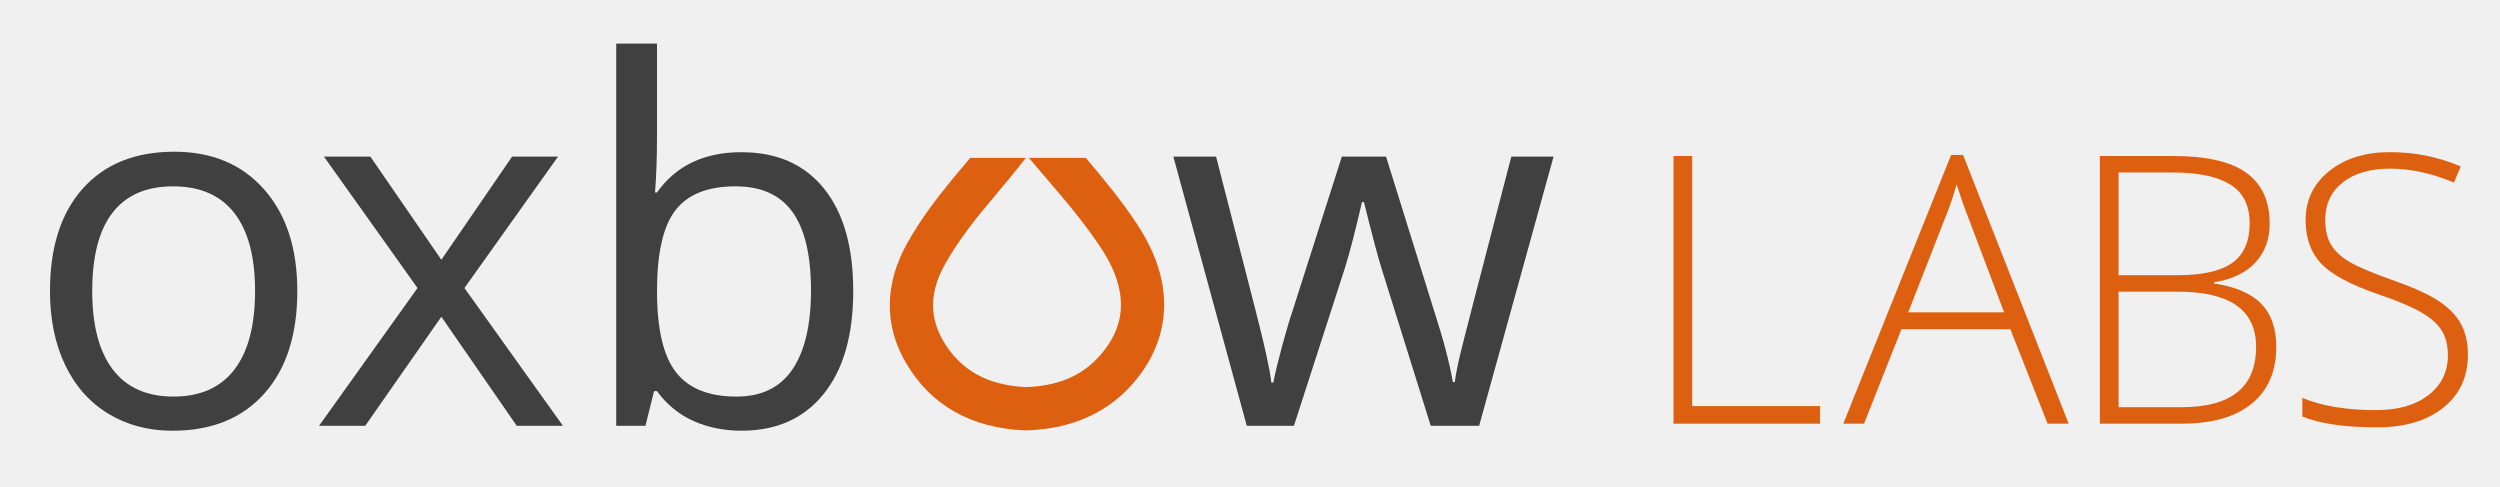
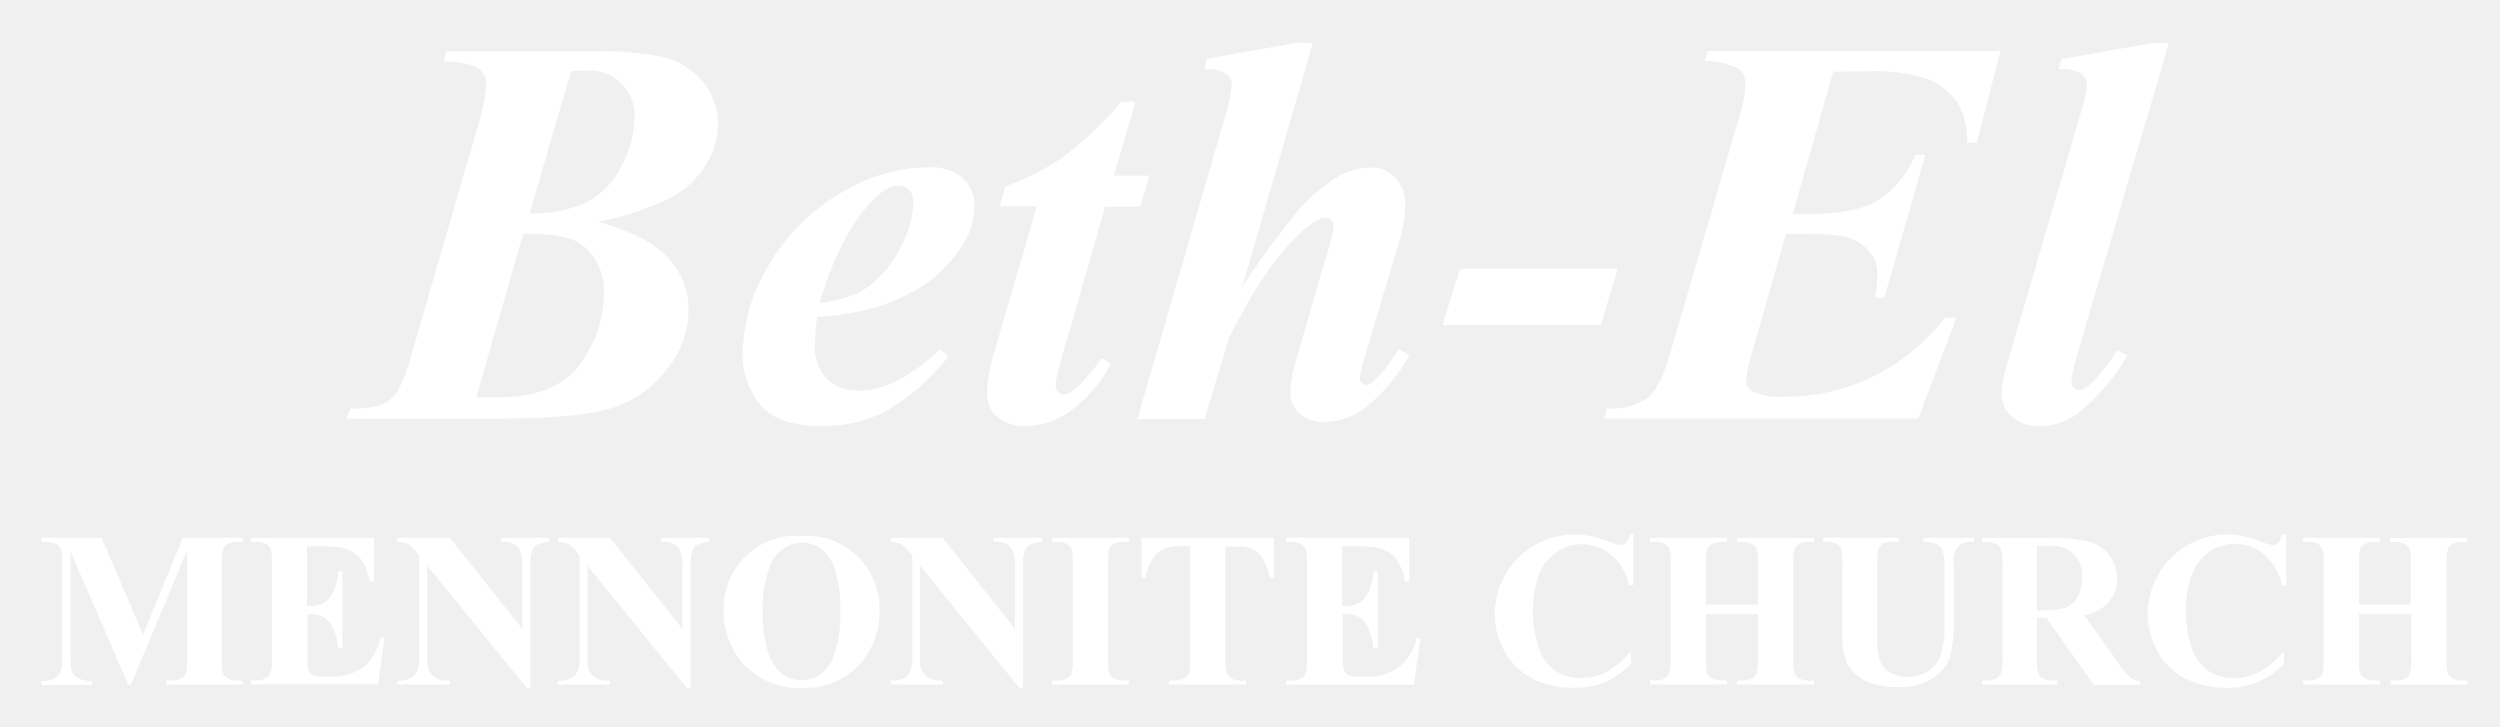
- <svg xmlns="http://www.w3.org/2000/svg" version="1.1" id="Layer_1" x="0px" y="0px" width="288.833px" height="56.167px" viewBox="171.583 144.583 288.833 56.167" enable-background="new 171.583 144.583 288.833 56.167" xml:space="preserve">
-   <g>
-     <g>
-       <g enable-background="new    ">
-         <path fill="#DD6011" d="M364.929,193.53v-30.924h2.161V191.5h14.767v2.031H364.929z" />
-         <path fill="#DD6011" d="M403.846,182.616h-12.584l-4.322,10.915h-2.394l12.458-31.051h1.377l12.203,31.051h-2.437     L403.846,182.616z M392.045,180.67h11.08l-4.216-11.147c-0.353-0.874-0.776-2.086-1.271-3.638     c-0.382,1.354-0.798,2.581-1.25,3.68L392.045,180.67z" />
-         <path fill="#DD6011" d="M414.188,162.606h8.495c3.827,0,6.639,0.649,8.433,1.946c1.793,1.298,2.69,3.258,2.69,5.88     c0,1.791-0.548,3.282-1.643,4.474c-1.095,1.192-2.694,1.957-4.798,2.295v0.127c2.471,0.367,4.29,1.146,5.455,2.337     c1.165,1.192,1.748,2.852,1.748,4.981c0,2.849-0.946,5.042-2.839,6.578c-1.894,1.537-4.576,2.306-8.051,2.306h-9.491V162.606z      M416.349,176.376h6.821c2.909,0,5.024-0.483,6.346-1.449c1.32-0.966,1.98-2.479,1.98-4.537c0-2.059-0.745-3.554-2.235-4.484     s-3.711-1.396-6.663-1.396h-6.249V176.376z M416.349,178.28v13.347h7.287c5.734,0,8.602-2.327,8.602-6.98     c0-4.244-3.022-6.367-9.067-6.367H416.349z" />
-         <path fill="#DD6011" d="M456.708,185.556c0,2.581-0.95,4.625-2.85,6.134c-1.899,1.509-4.425,2.263-7.574,2.263     c-3.785,0-6.688-0.416-8.707-1.248v-2.158c2.231,0.945,5.077,1.417,8.538,1.417c2.542,0,4.559-0.582,6.049-1.745     c1.489-1.164,2.234-2.69,2.234-4.58c0-1.17-0.247-2.14-0.741-2.909c-0.494-0.768-1.3-1.47-2.415-2.104     c-1.116-0.634-2.754-1.318-4.915-2.052c-3.164-1.085-5.35-2.26-6.558-3.521c-1.207-1.262-1.811-2.944-1.811-5.045     c0-2.313,0.907-4.199,2.722-5.658c1.815-1.459,4.149-2.189,7.002-2.189c2.91,0,5.643,0.55,8.199,1.65l-0.784,1.861     c-2.57-1.071-5.028-1.607-7.372-1.607c-2.288,0-4.11,0.529-5.466,1.586c-1.356,1.058-2.034,2.496-2.034,4.315     c0,1.142,0.208,2.08,0.625,2.813c0.416,0.733,1.098,1.393,2.044,1.978c0.946,0.585,2.57,1.287,4.873,2.104     c2.415,0.833,4.229,1.64,5.445,2.422c1.214,0.783,2.101,1.671,2.658,2.666S456.708,184.146,456.708,185.556z" />
-       </g>
-       <g>
-         <g enable-background="new    ">
-           <path fill="#404040" d="M205.932,178.2c0,5.07-1.277,9.028-3.831,11.875c-2.554,2.848-6.082,4.271-10.584,4.271      c-2.781,0-5.25-0.652-7.406-1.958c-2.157-1.305-3.821-3.178-4.994-5.618c-1.173-2.44-1.759-5.296-1.759-8.569      c0-5.07,1.267-9.019,3.802-11.847c2.535-2.828,6.054-4.242,10.556-4.242c4.351,0,7.808,1.447,10.371,4.342      C204.65,169.346,205.932,173.262,205.932,178.2z M182.238,178.2c0,3.973,0.794,7,2.383,9.08      c1.589,2.081,3.925,3.121,7.009,3.121s5.424-1.036,7.023-3.107s2.398-5.103,2.398-9.094c0-3.954-0.799-6.957-2.398-9.009      s-3.958-3.079-7.08-3.079c-3.083,0-5.411,1.012-6.98,3.036C183.023,171.172,182.238,174.189,182.238,178.2z" />
-           <path fill="#404040" d="M219.821,177.859l-10.811-15.181h5.363l8.201,11.917l8.172-11.917h5.306l-10.811,15.181l11.378,15.919      h-5.334l-8.711-12.599l-8.796,12.599h-5.335L219.821,177.859z" />
-           <path fill="#404040" d="M257.249,162.167c4.086,0,7.259,1.395,9.52,4.185c2.26,2.791,3.391,6.739,3.391,11.847      c0,5.107-1.14,9.076-3.419,11.903c-2.28,2.829-5.444,4.242-9.492,4.242c-2.024,0-3.874-0.374-5.547-1.121      c-1.674-0.747-3.079-1.896-4.214-3.448h-0.341l-0.993,4.001h-3.376v-44.153h4.71v10.726c0,2.403-0.076,4.559-0.227,6.47h0.227      C249.682,163.719,252.936,162.167,257.249,162.167z M256.567,166.111c-3.216,0-5.533,0.922-6.952,2.767      c-1.418,1.845-2.128,4.952-2.128,9.322c0,4.37,0.728,7.496,2.185,9.378c1.456,1.883,3.792,2.823,7.009,2.823      c2.894,0,5.051-1.054,6.47-3.164c1.418-2.109,2.128-5.141,2.128-9.095c0-4.048-0.709-7.065-2.128-9.052      C261.732,167.104,259.537,166.111,256.567,166.111z" />
-           <path fill="#404040" d="M336.882,193.778l-5.704-18.246c-0.36-1.116-1.031-3.651-2.015-7.604h-0.227      c-0.757,3.311-1.419,5.864-1.986,7.661l-5.874,18.189h-5.448l-8.484-31.1h4.937c2.005,7.813,3.533,13.762,4.583,17.848      s1.65,6.838,1.802,8.257h0.227c0.208-1.078,0.543-2.473,1.007-4.186c0.463-1.712,0.865-3.069,1.206-4.072l5.704-17.848h5.107      l5.562,17.848c1.059,3.254,1.778,5.987,2.157,8.201h0.227c0.075-0.681,0.279-1.731,0.61-3.15      c0.331-1.418,2.303-9.052,5.917-22.899h4.88l-8.598,31.1H336.882z" />
-         </g>
-         <g>
-           <path fill="#DD6011" d="M305.8,177.024c-0.443-2.165-1.377-4.311-2.857-6.561c-1.799-2.736-3.87-5.232-5.925-7.643h-6.566      c0.609,0.723,1.221,1.439,1.821,2.14c2.361,2.755,4.591,5.357,6.494,8.25c1.14,1.733,1.819,3.263,2.136,4.814      c0.534,2.613-0.08,4.969-1.877,7.204c-2.117,2.633-4.949,3.932-8.909,4.081c-4.437-0.214-7.555-1.947-9.533-5.295      c-1.668-2.823-1.599-5.752,0.211-8.959c1.505-2.669,3.397-5.09,5.779-7.907l0.105-0.125c1.14-1.352,2.304-2.742,3.423-4.203      h-6.422c-0.273,0.325-0.544,0.65-0.823,0.98l-0.103,0.122c-2.562,3.031-4.616,5.666-6.313,8.675      c-2.689,4.762-2.745,9.589-0.162,13.96c2.879,4.874,7.494,7.482,13.716,7.751l0.095,0.004l0.095-0.003      c5.423-0.178,9.708-2.18,12.737-5.949C305.631,184.992,306.627,181.072,305.8,177.024z" />
-         </g>
-       </g>
-     </g>
-   </g>
+ <svg xmlns="http://www.w3.org/2000/svg" id="02a2c616-9386-47b6-b046-c34d47bcf0e9" data-name="Layer 1" width="270.54" height="78.57" viewBox="0 0 270.54 78.57" version="1.1">
+   <defs id="defs4943" />
+   <path d="M48.32,5.56H64a35.15,35.15,0,0,1,7.5.56,8,8,0,0,1,4.58,2.74,7.2,7.2,0,0,1,1.63,4.61,8.48,8.48,0,0,1-1.29,4.31,9.88,9.88,0,0,1-3.85,3.62A31.41,31.41,0,0,1,64.73,24q5.51,1.55,7.65,4a8.3,8.3,0,0,1,2.14,5.65,10.16,10.16,0,0,1-2.11,6,12.17,12.17,0,0,1-5.6,4.31Q63.32,45.29,54,45.29H37.51l.38-1.08a9.64,9.64,0,0,0,3.44-.44A3.75,3.75,0,0,0,43,42.4a15.72,15.72,0,0,0,1.48-3.85l7.09-24.43a22.73,22.73,0,0,0,1.08-5,2.07,2.07,0,0,0-.86-1.7q-.86-.67-3.76-.79Zm8.29,19.75L51.54,43Q53,43,53.74,43q6.53,0,9.08-3.65a13.38,13.38,0,0,0,2.55-7.81,6.42,6.42,0,0,0-1-3.53,5.2,5.2,0,0,0-2.53-2.14A16.07,16.07,0,0,0,56.61,25.31Zm.7-2.2a14.16,14.16,0,0,0,6.28-1.26,8.7,8.7,0,0,0,3.69-3.94,11.47,11.47,0,0,0,1.39-5.17,4.85,4.85,0,0,0-5.27-5.1L61.8,7.7Z" id="path4896" style="fill:#ffffff" />
+   <path d="M88.43,34.3a23.72,23.72,0,0,0-.26,3.13,4.84,4.84,0,0,0,1.27,3.52,4.53,4.53,0,0,0,3.41,1.32,9.41,9.41,0,0,0,4.12-1,21.2,21.2,0,0,0,4.79-3.49l.88.79a23.39,23.39,0,0,1-6.56,5.8A14.59,14.59,0,0,1,89,46.11q-4.89,0-6.77-2.34a8.43,8.43,0,0,1-1.87-5.42,19,19,0,0,1,2.8-9.61A21.48,21.48,0,0,1,90.79,21a18.62,18.62,0,0,1,9.68-2.9,5.28,5.28,0,0,1,3.72,1.17,3.87,3.87,0,0,1,1.26,3,7.9,7.9,0,0,1-1.23,4.16,14,14,0,0,1-4.28,4.44,20.34,20.34,0,0,1-5.77,2.56A32.59,32.59,0,0,1,88.43,34.3Zm.26-1.52a15.06,15.06,0,0,0,4-1,9.21,9.21,0,0,0,2.78-2.11A13.23,13.23,0,0,0,97.83,26a10.14,10.14,0,0,0,1-4.15,1.77,1.77,0,0,0-.45-1.29,1.54,1.54,0,0,0-1.16-.47q-1.41,0-3.16,2Q90.83,25.6,88.69,32.78Z" id="path4898" style="fill:#ffffff" />
+   <path d="M122.88,11l-2.34,8h3.84l-1,3.37h-3.78l-4.89,17a9.3,9.3,0,0,0-.47,2.4.93.93,0,0,0,.26.66.79.79,0,0,0,.59.28,1.68,1.68,0,0,0,1-.41,16.47,16.47,0,0,0,3.13-3.57l1,.64a15.2,15.2,0,0,1-4.45,5.16A8.53,8.53,0,0,1,111,46.11a4.4,4.4,0,0,1-3.09-1,3.33,3.33,0,0,1-1.1-2.56,16.63,16.63,0,0,1,.76-4.37l4.63-15.85h-4l.59-2.17a26.58,26.58,0,0,0,6.33-3.22A40.45,40.45,0,0,0,121.36,11Z" id="path4900" style="fill:#ffffff" />
+   <path d="M142.07,4.65,134.45,31a95.54,95.54,0,0,1,5.74-7.88,19.07,19.07,0,0,1,4.58-4,7.72,7.72,0,0,1,3.68-1A3.41,3.41,0,0,1,151,19.26a4.18,4.18,0,0,1,1.07,3,14.46,14.46,0,0,1-.7,4l-3.72,12.48a9.66,9.66,0,0,0-.5,2.2.69.69,0,0,0,.21.48.63.63,0,0,0,.47.22,1.1,1.1,0,0,0,.7-.29,9.77,9.77,0,0,0,2-2.34q.26-.41.85-1.23l1.14.64a18.65,18.65,0,0,1-4.78,5.71,7.63,7.63,0,0,1-4.28,1.55,4.05,4.05,0,0,1-2.84-.94,3,3,0,0,1-1-2.34,14,14,0,0,1,.7-3.66l3.63-12.48a8.12,8.12,0,0,0,.35-1.87.85.85,0,0,0-.82-.82q-1.05,0-2.9,1.76-3.81,3.6-7.62,11.31l-2.61,8.7h-7.27l9.61-33.11a13.09,13.09,0,0,0,.59-3A1.32,1.32,0,0,0,132.7,8a3.63,3.63,0,0,0-2.34-.47l.21-1.17,9.76-1.73Z" id="path4902" style="fill:#ffffff" />
+   <path d="M158,29.08h17.05l-1.82,6.09H156.1Z" id="path4904" style="fill:#ffffff" />
+   <path d="M198.38,7.76,194,23.17h1.35q5.33,0,7.78-1.41a10.87,10.87,0,0,0,4.15-5h1.08l-4.45,15.47h-1a15.74,15.74,0,0,0,.26-2.52,3.73,3.73,0,0,0-1-2.64,5.3,5.3,0,0,0-2.48-1.46,18.14,18.14,0,0,0-4.13-.29h-2.29l-3.81,13.33a10.71,10.71,0,0,0-.5,2.61,1.24,1.24,0,0,0,.64,1.08,7.35,7.35,0,0,0,3.54.59,21.52,21.52,0,0,0,9.43-2.12,23.28,23.28,0,0,0,7.94-6.43h1.2l-4.13,10.9h-34l.35-1.08a6.86,6.86,0,0,0,4.37-1.13q1.38-1.13,2.49-5l7.47-25.58a13,13,0,0,0,.62-3.37,2,2,0,0,0-.79-1.71,7.82,7.82,0,0,0-3.6-.81l.32-1.08h31.67l-2.55,9.93h-1.05a8.54,8.54,0,0,0-.91-4.13,7.19,7.19,0,0,0-3.27-2.74,18.27,18.27,0,0,0-6.61-.86Z" id="path4906" style="fill:#ffffff" />
+   <path d="M234.71,4.65l-9.7,33a19.34,19.34,0,0,0-.85,3.66.9.9,0,0,0,.25.64.74.74,0,0,0,.54.26,1.49,1.49,0,0,0,1-.41,16.37,16.37,0,0,0,3.13-3.87l1.14.53a21.94,21.94,0,0,1-5.48,6.36,6.74,6.74,0,0,1-3.93,1.29,4.4,4.4,0,0,1-3.08-1,3.27,3.27,0,0,1-1.14-2.5,14.22,14.22,0,0,1,.7-3.49l7.91-27a13.73,13.73,0,0,0,.64-3A1.27,1.27,0,0,0,225.25,8a3.93,3.93,0,0,0-2.49-.5l.32-1.11L233,4.65Z" id="path4908" style="fill:#ffffff" />
+   <path d="M15.48,68.67l4.31-10.48h6.47v.43h-.52a2.22,2.22,0,0,0-1.12.25,1.14,1.14,0,0,0-.47.55A4.77,4.77,0,0,0,24,60.89V71.37a5.22,5.22,0,0,0,.13,1.52,1.17,1.17,0,0,0,.53.53,2.14,2.14,0,0,0,1.07.23h.52v.43H18v-.43h.52a2.22,2.22,0,0,0,1.13-.25,1.14,1.14,0,0,0,.47-.56,4.83,4.83,0,0,0,.13-1.48V59.59l-6.09,14.5h-.28L7.64,59.69V70.89a9.88,9.88,0,0,0,.06,1.44,1.67,1.67,0,0,0,.66,1,2.75,2.75,0,0,0,1.6.37v.43H4.52v-.43h.16a2.49,2.49,0,0,0,1-.17A1.58,1.58,0,0,0,6.36,73a2.24,2.24,0,0,0,.36-.86q0-.13,0-1.2V60.89a5.09,5.09,0,0,0-.13-1.51,1.18,1.18,0,0,0-.53-.53A2.14,2.14,0,0,0,5,58.63h-.5v-.43H11Z" id="path4910" style="fill:#ffffff" />
+   <path d="M33.23,59.11v6.47h.32a2.51,2.51,0,0,0,2.19-.95,5.84,5.84,0,0,0,.87-2.8h.45v8.32h-.45A6.23,6.23,0,0,0,36,67.92a2.55,2.55,0,0,0-1-1.17,4,4,0,0,0-1.73-.3v4.48a6.46,6.46,0,0,0,.11,1.61,1,1,0,0,0,.42.48,2,2,0,0,0,1,.19h.95a5.7,5.7,0,0,0,3.57-1A5.74,5.74,0,0,0,41.19,69h.43l-.71,5.05H27.18v-.43h.53a2.2,2.2,0,0,0,1.11-.25,1.07,1.07,0,0,0,.47-.56,4.83,4.83,0,0,0,.13-1.48V60.91a8.33,8.33,0,0,0-.06-1.32,1.12,1.12,0,0,0-.43-.63,2,2,0,0,0-1.22-.33h-.53v-.43h13.3v4.7H40a5.73,5.73,0,0,0-1-2.47,3.55,3.55,0,0,0-1.74-1.1,9.42,9.42,0,0,0-2.46-.21Z" id="path4912" style="fill:#ffffff" />
+   <path d="M48.68,58.19l7.84,9.86V61.22a3.23,3.23,0,0,0-.41-1.93,2.27,2.27,0,0,0-1.89-.66v-.43h5.25v.43a4,4,0,0,0-1.35.33,1.34,1.34,0,0,0-.54.67,4.56,4.56,0,0,0-.19,1.59V74.45H57L46.24,61.22v10.1a2.23,2.23,0,0,0,.63,1.85,2.3,2.3,0,0,0,1.44.48h.38v.43H43v-.43a2.55,2.55,0,0,0,1.83-.54,2.52,2.52,0,0,0,.52-1.79V60.11L45,59.68a3.09,3.09,0,0,0-.89-.83A2.68,2.68,0,0,0,43,58.63v-.43Z" id="path4914" style="fill:#ffffff" />
+   <path d="M66,58.19l7.84,9.86V61.22a3.23,3.23,0,0,0-.41-1.93,2.27,2.27,0,0,0-1.89-.66v-.43H76.8v.43a4,4,0,0,0-1.35.33,1.34,1.34,0,0,0-.54.67,4.56,4.56,0,0,0-.19,1.59V74.45h-.4L63.57,61.22v10.1a2.23,2.23,0,0,0,.63,1.85,2.3,2.3,0,0,0,1.44.48H66v.43H60.37v-.43a2.55,2.55,0,0,0,1.83-.54,2.52,2.52,0,0,0,.52-1.79V60.11l-.34-.42a3.09,3.09,0,0,0-.89-.83,2.68,2.68,0,0,0-1.11-.22v-.43Z" id="path4916" style="fill:#ffffff" />
+   <path d="M86.64,58a7.89,7.89,0,0,1,8.54,8.11,8.47,8.47,0,0,1-1.77,5.32,7.87,7.87,0,0,1-6.62,3,8,8,0,0,1-6.63-2.91,8.42,8.42,0,0,1-1.85-5.45,7.93,7.93,0,0,1,2.41-5.9A7.67,7.67,0,0,1,86.64,58Zm.14.75a3.58,3.58,0,0,0-3.32,2.23,11.9,11.9,0,0,0-.93,5.25q0,4.07,1.43,6a3.26,3.26,0,0,0,2.79,1.36,3.35,3.35,0,0,0,2-.59,4.81,4.81,0,0,0,1.61-2.4,13.31,13.31,0,0,0,.57-4.29,14.27,14.27,0,0,0-.59-4.72,4.59,4.59,0,0,0-1.49-2.21A3.52,3.52,0,0,0,86.78,58.72Z" id="path4918" style="fill:#ffffff" />
+   <path d="M102,58.19l7.84,9.86V61.22a3.23,3.23,0,0,0-.41-1.93,2.27,2.27,0,0,0-1.89-.66v-.43h5.25v.43a4,4,0,0,0-1.35.33,1.34,1.34,0,0,0-.54.67,4.56,4.56,0,0,0-.19,1.59V74.45h-.4L99.57,61.22v10.1a2.23,2.23,0,0,0,.63,1.85,2.3,2.3,0,0,0,1.44.48H102v.43H96.37v-.43a2.55,2.55,0,0,0,1.83-.54,2.52,2.52,0,0,0,.52-1.79V60.11l-.34-.42a3.09,3.09,0,0,0-.89-.83,2.68,2.68,0,0,0-1.11-.22v-.43Z" id="path4920" style="fill:#ffffff" />
+   <path d="M122.16,73.65v.43h-8.31v-.43h.53a2.2,2.2,0,0,0,1.11-.25,1.07,1.07,0,0,0,.47-.56,4.83,4.83,0,0,0,.13-1.48V60.91a5.22,5.22,0,0,0-.13-1.52,1.17,1.17,0,0,0-.52-.53,2.11,2.11,0,0,0-1.06-.23h-.53v-.43h8.31v.43h-.53a2.2,2.2,0,0,0-1.11.25,1.12,1.12,0,0,0-.48.56,4.83,4.83,0,0,0-.13,1.48V71.37a5,5,0,0,0,.13,1.52,1.21,1.21,0,0,0,.53.53,2.11,2.11,0,0,0,1.06.23Z" id="path4922" style="fill:#ffffff" />
+   <path d="M137.85,58.19v4.3h-.42a6.79,6.79,0,0,0-.83-2.14,3.2,3.2,0,0,0-1.25-1,4,4,0,0,0-1.56-.21H132.6V71.37a5,5,0,0,0,.13,1.52,1.21,1.21,0,0,0,.53.53,2.13,2.13,0,0,0,1.07.23h.53v.43h-8.32v-.43h.53a2.2,2.2,0,0,0,1.11-.25,1.12,1.12,0,0,0,.48-.56,4.83,4.83,0,0,0,.13-1.48V59.11h-1.15a3.34,3.34,0,0,0-2.33.68A4.5,4.5,0,0,0,124,62.5h-.45v-4.3Z" id="path4924" style="fill:#ffffff" />
+   <path d="M145.25,59.11v6.47h.32a2.51,2.51,0,0,0,2.19-.95,5.84,5.84,0,0,0,.87-2.8h.45v8.32h-.45a6.23,6.23,0,0,0-.59-2.23,2.55,2.55,0,0,0-1-1.17,4,4,0,0,0-1.73-.3v4.48a6.46,6.46,0,0,0,.11,1.61,1,1,0,0,0,.42.48,2,2,0,0,0,1,.19h.95a5.12,5.12,0,0,0,5.5-4.17h.43l-.71,5.05H139.19v-.43h.53a2.2,2.2,0,0,0,1.11-.25,1.07,1.07,0,0,0,.47-.56,4.83,4.83,0,0,0,.13-1.48V60.91a8.33,8.33,0,0,0-.06-1.32,1.12,1.12,0,0,0-.43-.63,2,2,0,0,0-1.22-.33h-.53v-.43h13.3v4.7h-.45a5.73,5.73,0,0,0-1-2.47,3.55,3.55,0,0,0-1.74-1.1,9.42,9.42,0,0,0-2.46-.21Z" id="path4926" style="fill:#ffffff" />
+   <path d="M176.74,57.83v5.51h-.46a5.87,5.87,0,0,0-1.92-3.3,4.9,4.9,0,0,0-3.19-1.15,4.71,4.71,0,0,0-2.73.86A5,5,0,0,0,166.63,62a10.13,10.13,0,0,0-.74,3.94,13.17,13.17,0,0,0,.54,3.88,5.17,5.17,0,0,0,1.69,2.65,4.7,4.7,0,0,0,3,.9,5.81,5.81,0,0,0,2.75-.66,9.5,9.5,0,0,0,2.63-2.26V71.8a8.68,8.68,0,0,1-2.78,2,8.45,8.45,0,0,1-3.38.63,9.71,9.71,0,0,1-4.52-1,7.21,7.21,0,0,1-3-2.93,8.18,8.18,0,0,1-1.07-4.07,8.67,8.67,0,0,1,4.4-7.48,8.7,8.7,0,0,1,4.29-1.12,9.75,9.75,0,0,1,3.54.73,5.44,5.44,0,0,0,1.37.42.89.89,0,0,0,.65-.28,1.5,1.5,0,0,0,.36-.87Z" id="path4928" style="fill:#ffffff" />
+   <path d="M184.62,66.44v4.92a5,5,0,0,0,.13,1.52,1.21,1.21,0,0,0,.53.53,2.11,2.11,0,0,0,1.06.23h.53v.43h-8.31v-.43h.53a2.2,2.2,0,0,0,1.11-.25,1.07,1.07,0,0,0,.47-.56,4.83,4.83,0,0,0,.13-1.48V60.91a5.22,5.22,0,0,0-.13-1.52,1.17,1.17,0,0,0-.52-.53,2.11,2.11,0,0,0-1.06-.23h-.53v-.43h8.31v.43h-.53a2.2,2.2,0,0,0-1.11.25,1.12,1.12,0,0,0-.48.56,4.83,4.83,0,0,0-.13,1.48v4.5h5.61v-4.5a5.22,5.22,0,0,0-.13-1.52,1.17,1.17,0,0,0-.53-.53,2.14,2.14,0,0,0-1.07-.23H188v-.43h8.3v.43h-.52a2.16,2.16,0,0,0-1.11.25,1.12,1.12,0,0,0-.48.56,4.83,4.83,0,0,0-.13,1.48V71.37a5.22,5.22,0,0,0,.13,1.52,1.17,1.17,0,0,0,.53.53,2.14,2.14,0,0,0,1.07.23h.52v.43H188v-.43h.52a2.16,2.16,0,0,0,1.11-.25,1.12,1.12,0,0,0,.48-.56,4.83,4.83,0,0,0,.13-1.48V66.44Z" id="path4930" style="fill:#ffffff" />
+   <path d="M197.28,58.19h8.2v.43h-.41a2.88,2.88,0,0,0-1.27.19,1.1,1.1,0,0,0-.49.53,5.72,5.72,0,0,0-.15,1.7v7.78a7.92,7.92,0,0,0,.32,2.82,2.68,2.68,0,0,0,1.06,1.15,3.48,3.48,0,0,0,1.86.46,4,4,0,0,0,2.2-.58,3.56,3.56,0,0,0,1.36-1.6,9.72,9.72,0,0,0,.45-3.55V61.05a3.75,3.75,0,0,0-.22-1.52,1.33,1.33,0,0,0-.56-.63,3.33,3.33,0,0,0-1.49-.27v-.43h5.5v.43h-.33a2.12,2.12,0,0,0-1.11.27,1.53,1.53,0,0,0-.64.81,4,4,0,0,0-.15,1.35v6a15.68,15.68,0,0,1-.37,4,4.51,4.51,0,0,1-1.8,2.29,6.5,6.5,0,0,1-3.9,1,7.42,7.42,0,0,1-3.19-.55A4.68,4.68,0,0,1,200,72a6.66,6.66,0,0,1-.63-3.15V61.05a5.51,5.51,0,0,0-.15-1.71,1.14,1.14,0,0,0-.53-.53,3.2,3.2,0,0,0-1.38-.19Z" id="path4932" style="fill:#ffffff" />
+   <path d="M220.43,66.84V71.3a4.92,4.92,0,0,0,.16,1.62,1.16,1.16,0,0,0,.56.53,3.75,3.75,0,0,0,1.49.2v.43H214.5v-.43a3.65,3.65,0,0,0,1.49-.21,1.2,1.2,0,0,0,.55-.53,4.86,4.86,0,0,0,.16-1.62V61a4.92,4.92,0,0,0-.16-1.62,1.16,1.16,0,0,0-.56-.53,3.75,3.75,0,0,0-1.49-.2v-.43h7.38a16.11,16.11,0,0,1,4.22.4,4.25,4.25,0,0,1,2.18,1.47,4,4,0,0,1,.84,2.51,3.75,3.75,0,0,1-1.27,2.91,5.23,5.23,0,0,1-2.26,1.09L229.42,72a8.13,8.13,0,0,0,1.07,1.3,2,2,0,0,0,1.11.4v.43h-5l-5.12-7.24Zm0-7.79v7h.67a7.47,7.47,0,0,0,2.44-.3,2.43,2.43,0,0,0,1.27-1.08,4,4,0,0,0,.46-2,3.09,3.09,0,0,0-3.59-3.55Z" id="path4934" style="fill:#ffffff" />
+   <path d="M247.41,57.83v5.51h-.46A5.87,5.87,0,0,0,245,60a4.9,4.9,0,0,0-3.19-1.15,4.71,4.71,0,0,0-2.73.86A5,5,0,0,0,237.29,62a10.13,10.13,0,0,0-.74,3.94,13.17,13.17,0,0,0,.54,3.88,5.17,5.17,0,0,0,1.69,2.65,4.7,4.7,0,0,0,3,.9,5.81,5.81,0,0,0,2.75-.66,9.5,9.5,0,0,0,2.63-2.26V71.8a8.68,8.68,0,0,1-2.78,2,8.45,8.45,0,0,1-3.38.63,9.71,9.71,0,0,1-4.52-1,7.21,7.21,0,0,1-3-2.93,8.18,8.18,0,0,1-1.07-4.07,8.67,8.67,0,0,1,4.4-7.48A8.7,8.7,0,0,1,241,57.83a9.75,9.75,0,0,1,3.54.73,5.44,5.44,0,0,0,1.37.42.89.89,0,0,0,.65-.28,1.5,1.5,0,0,0,.36-.87Z" id="path4936" style="fill:#ffffff" />
+   <path d="M255.28,66.44v4.92a5,5,0,0,0,.13,1.52,1.21,1.21,0,0,0,.53.53,2.11,2.11,0,0,0,1.06.23h.53v.43h-8.31v-.43h.53a2.2,2.2,0,0,0,1.11-.25,1.07,1.07,0,0,0,.47-.56,4.83,4.83,0,0,0,.13-1.48V60.91a5.22,5.22,0,0,0-.13-1.52,1.17,1.17,0,0,0-.52-.53,2.11,2.11,0,0,0-1.06-.23h-.53v-.43h8.31v.43H257a2.2,2.2,0,0,0-1.11.25,1.12,1.12,0,0,0-.48.56,4.83,4.83,0,0,0-.13,1.48v4.5h5.61v-4.5a5.22,5.22,0,0,0-.13-1.52,1.17,1.17,0,0,0-.53-.53,2.14,2.14,0,0,0-1.07-.23h-.52v-.43H267v.43h-.52a2.16,2.16,0,0,0-1.11.25,1.12,1.12,0,0,0-.48.56,4.83,4.83,0,0,0-.13,1.48V71.37a5.22,5.22,0,0,0,.13,1.52,1.17,1.17,0,0,0,.53.53,2.14,2.14,0,0,0,1.07.23H267v.43h-8.3v-.43h.52a2.16,2.16,0,0,0,1.11-.25,1.12,1.12,0,0,0,.48-.56,4.83,4.83,0,0,0,.13-1.48V66.44Z" id="path4938" style="fill:#ffffff" />
</svg>
